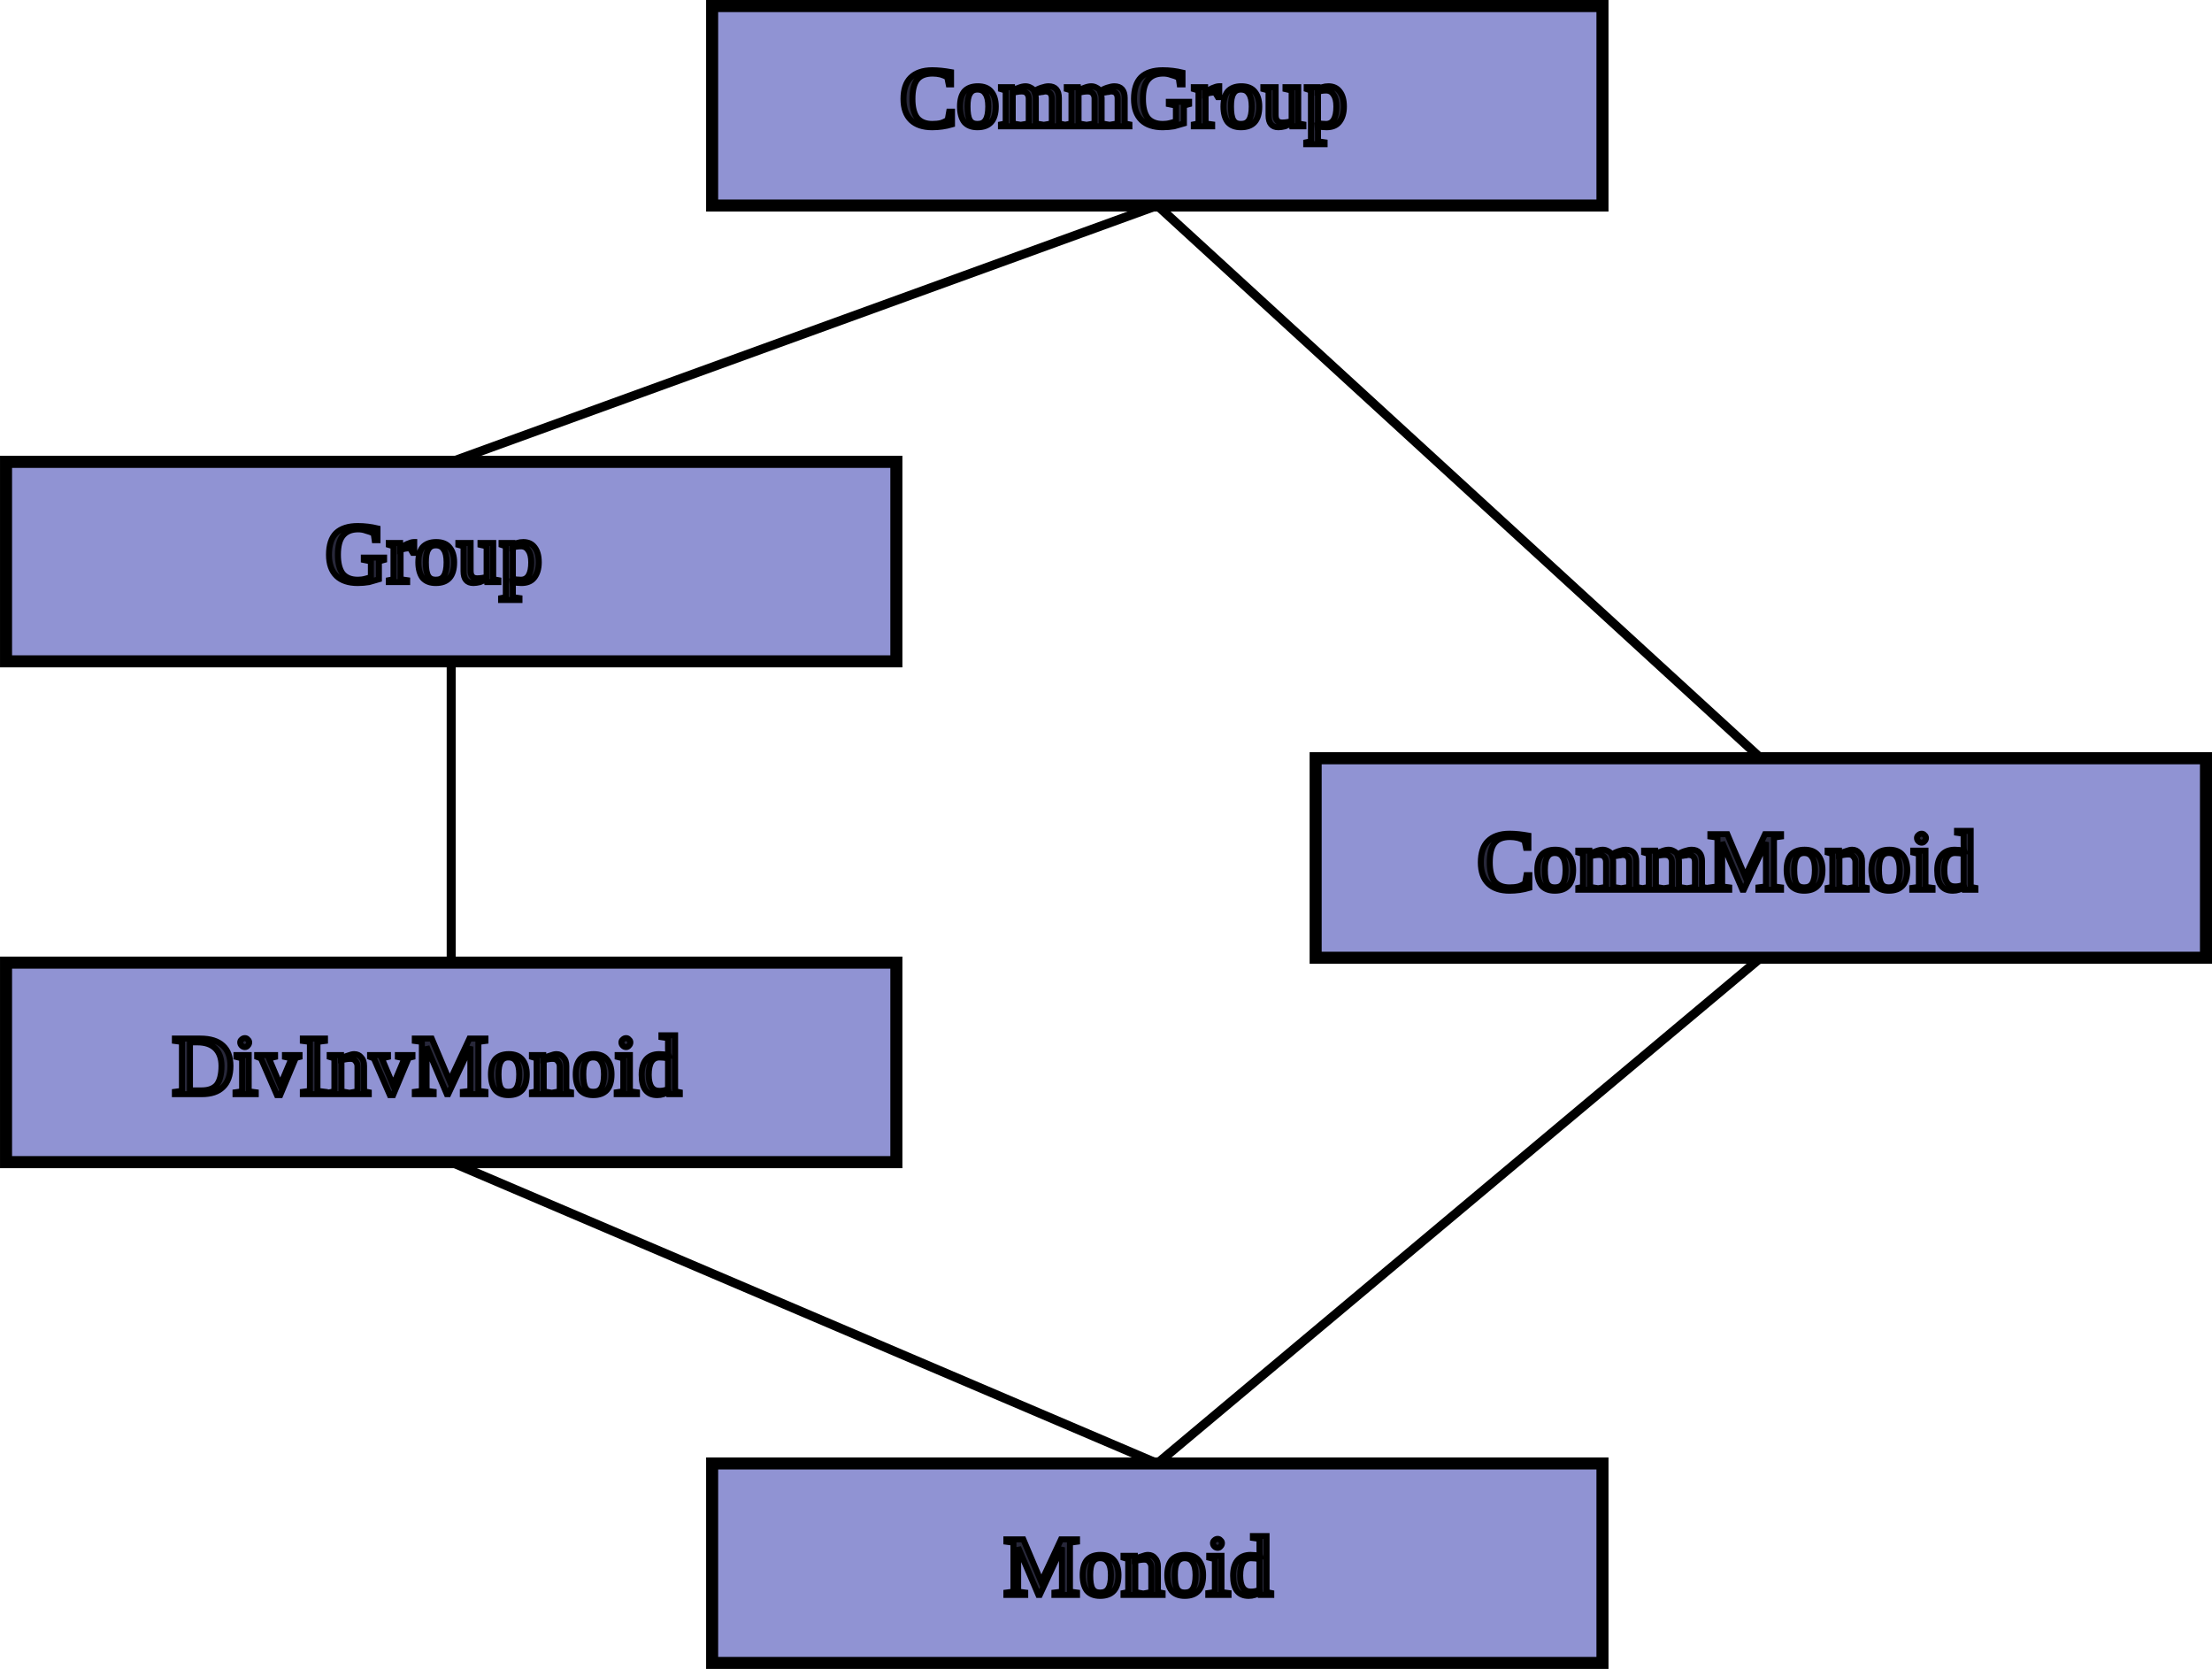
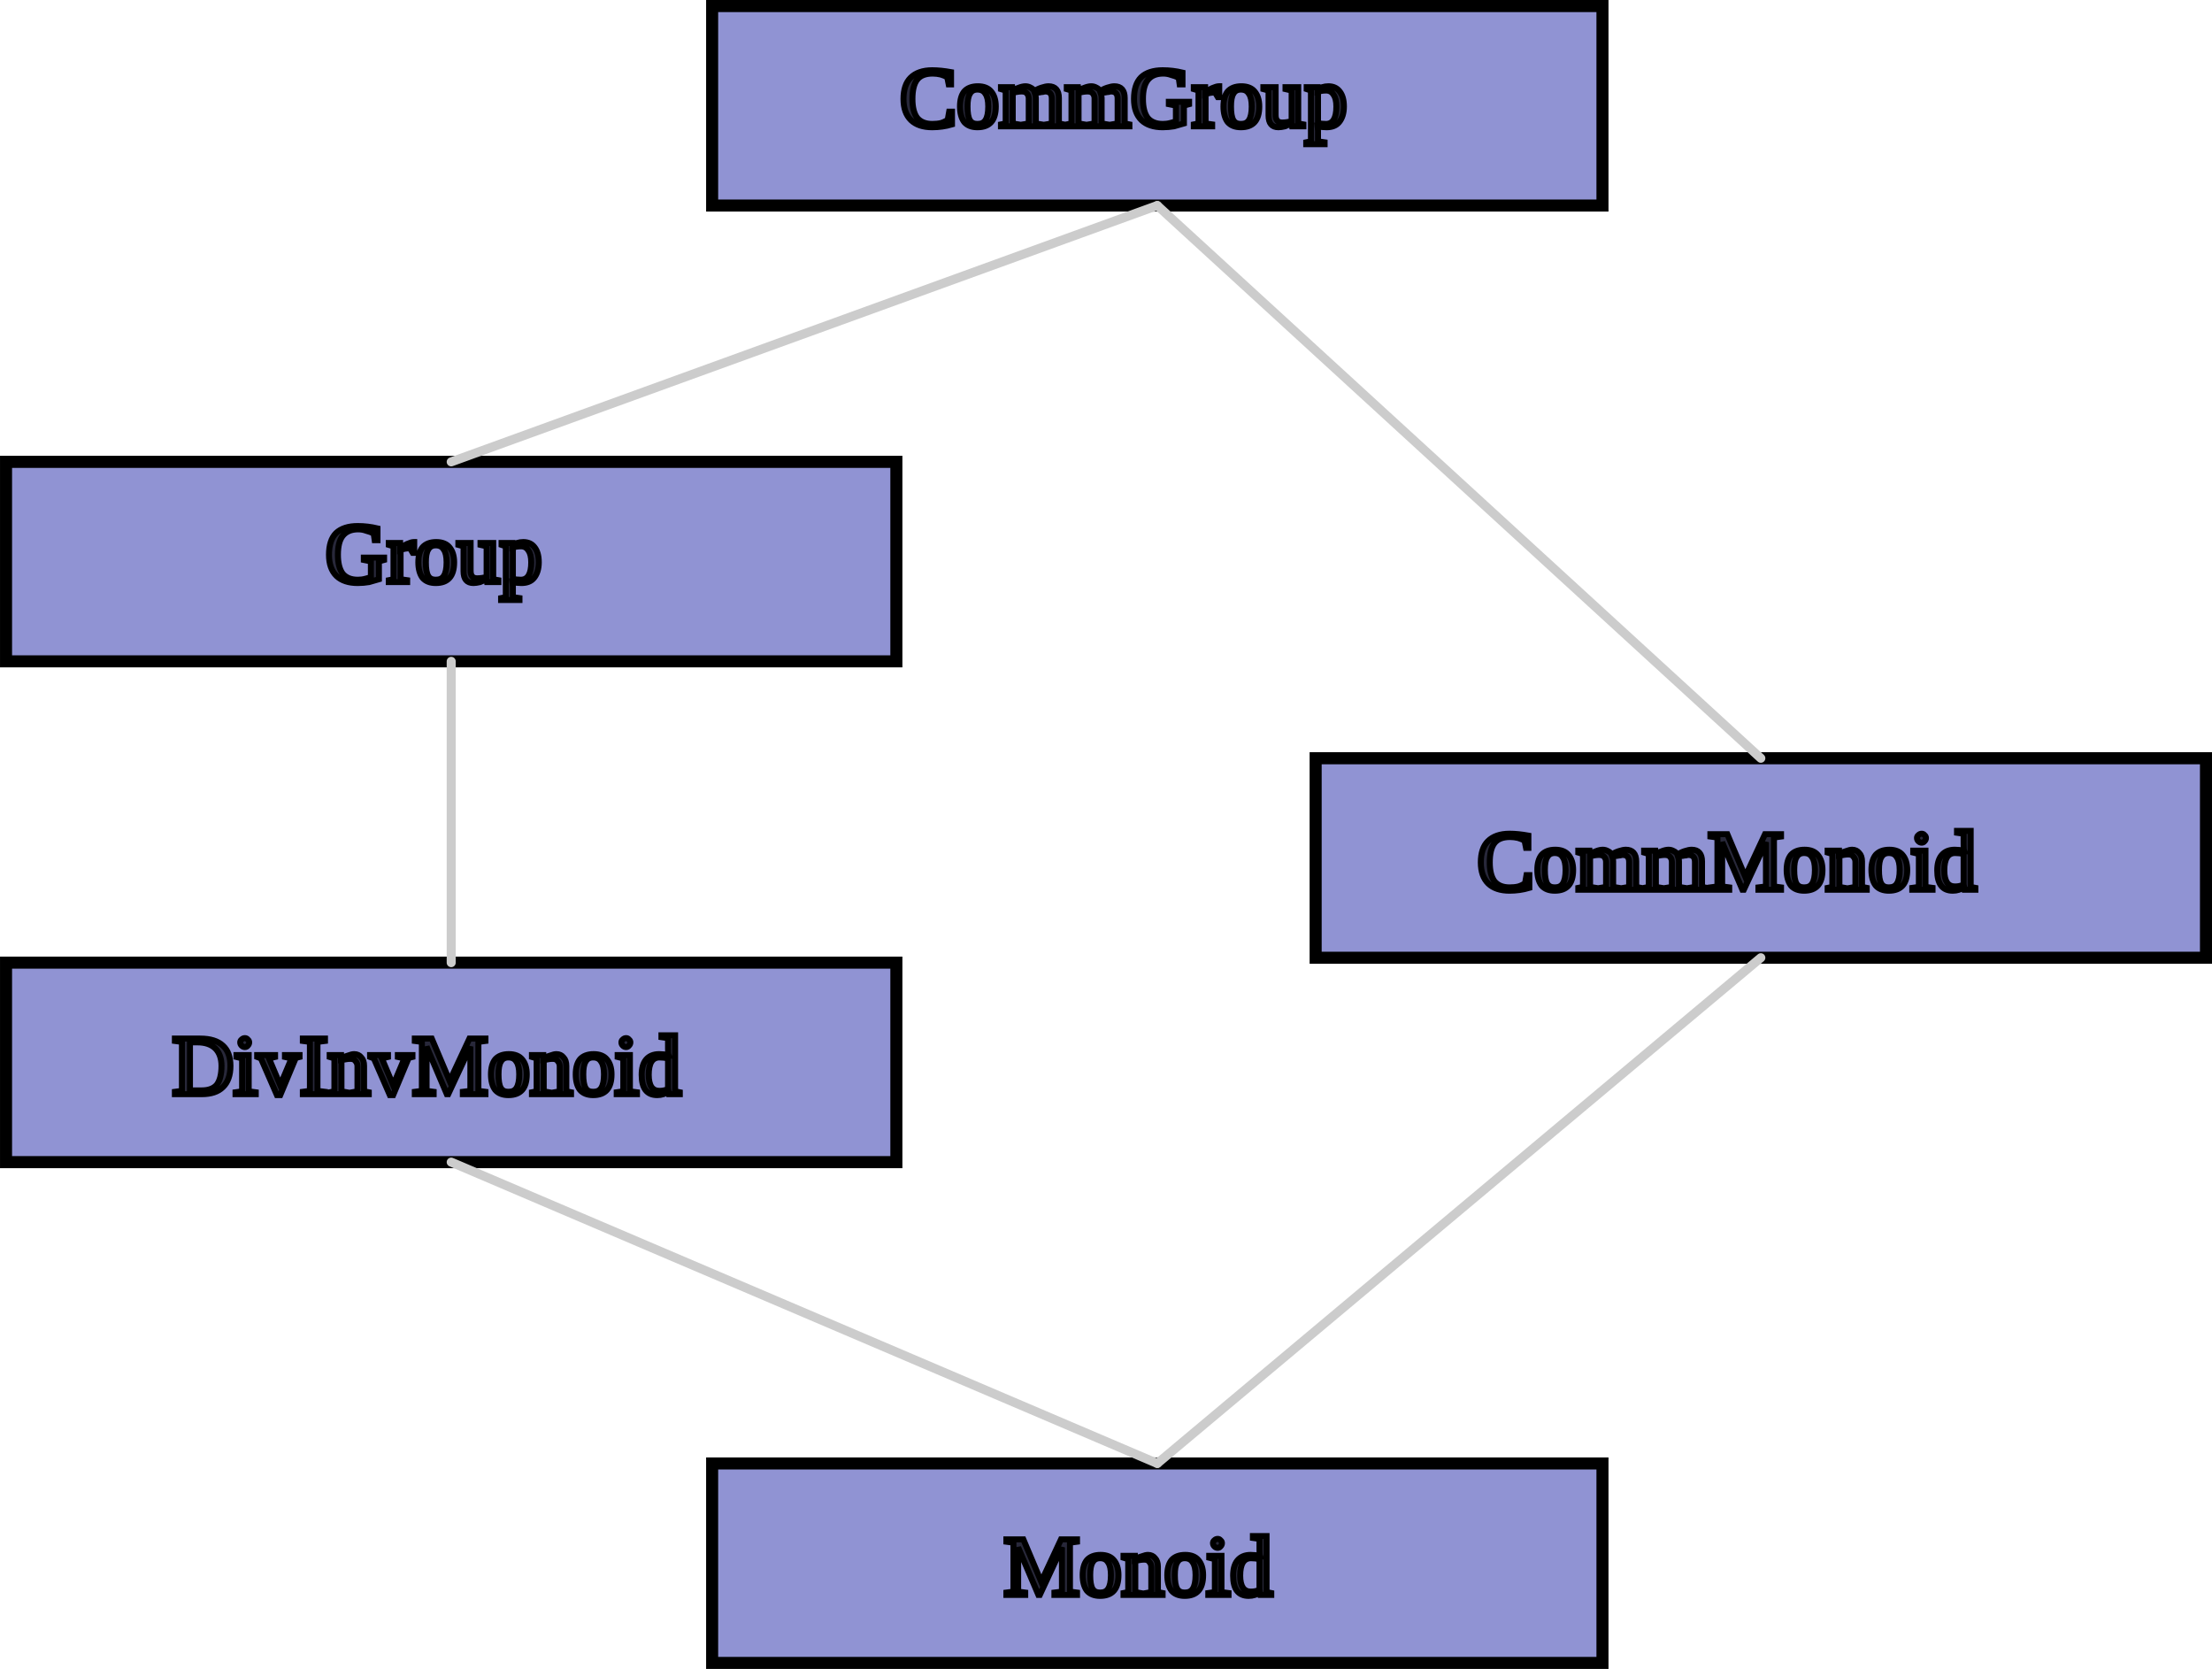
<svg xmlns="http://www.w3.org/2000/svg" width="73.396mm" height="55.369mm" viewBox="0 0 73.396 55.369" version="1.1" id="svg5">
  <defs id="defs2" />
  <g id="layer1" transform="translate(-26.84962,-16.11854)">
    <rect style="fill:#666ac2;fill-opacity:0.726;stroke:#000000;stroke-width:0.4;stroke-linecap:round;stroke-linejoin:miter;stroke-dasharray:none;stroke-opacity:1" id="rect394" width="29.542" height="6.618" x="50.479" y="16.319" />
    <text xml:space="preserve" style="font-size:2.81px;fill:#000000;fill-opacity:0.726;stroke:#000000;stroke-width:0.199;stroke-linecap:round;stroke-linejoin:miter;stroke-dasharray:none;stroke-opacity:1" x="56.72" y="20.307" id="text1162">
      <tspan style="fill:#000000;stroke:#000000;stroke-width:0.199;stroke-dasharray:none" x="56.72" y="20.307" id="tspan1890">CommGroup</tspan>
    </text>
    <rect style="fill:#666ac2;fill-opacity:0.726;stroke:#000000;stroke-width:0.4;stroke-linecap:round;stroke-linejoin:miter;stroke-dasharray:none;stroke-opacity:1" id="rect394-3" width="29.542" height="6.618" x="27.05" y="31.441" />
    <text xml:space="preserve" style="font-size:2.81px;fill:#000000;fill-opacity:0.726;stroke:#000000;stroke-width:0.199;stroke-linecap:round;stroke-linejoin:miter;stroke-dasharray:none;stroke-opacity:1" x="37.655" y="35.43" id="text1162-6">
      <tspan style="fill:#000000;stroke:#000000;stroke-width:0.199;stroke-dasharray:none" x="37.655" y="35.43" id="tspan3593">Group</tspan>
    </text>
    <rect style="fill:#666ac2;fill-opacity:0.726;stroke:#000000;stroke-width:0.4;stroke-linecap:round;stroke-linejoin:miter;stroke-dasharray:none;stroke-opacity:1" id="rect394-5" width="29.542" height="6.618" x="27.05" y="48.055" />
    <text xml:space="preserve" style="font-size:2.81px;fill:#000000;fill-opacity:0.726;stroke:#000000;stroke-width:0.199;stroke-linecap:round;stroke-linejoin:miter;stroke-dasharray:none;stroke-opacity:1" x="32.576" y="52.418" id="text1162-3">
      <tspan style="fill:#000000;stroke:#000000;stroke-width:0.199;stroke-dasharray:none" x="32.576" y="52.418" id="tspan1890-5">DivInvMonoid</tspan>
    </text>
    <rect style="fill:#666ac2;fill-opacity:0.726;stroke:#000000;stroke-width:0.4;stroke-linecap:round;stroke-linejoin:miter;stroke-dasharray:none;stroke-opacity:1" id="rect394-6" width="29.542" height="6.618" x="70.504" y="41.274" />
    <text xml:space="preserve" style="font-size:2.81px;fill:#000000;fill-opacity:0.726;stroke:#000000;stroke-width:0.199;stroke-linecap:round;stroke-linejoin:miter;stroke-dasharray:none;stroke-opacity:1" x="75.875" y="45.636" id="text1162-2">
      <tspan style="fill:#000000;stroke:#000000;stroke-width:0.199;stroke-dasharray:none" x="75.875" y="45.636" id="tspan1890-9">CommMonoid</tspan>
    </text>
    <rect style="fill:#666ac2;fill-opacity:0.726;stroke:#000000;stroke-width:0.4;stroke-linecap:round;stroke-linejoin:miter;stroke-dasharray:none;stroke-opacity:1" id="rect394-1" width="29.542" height="6.618" x="50.479" y="64.669" />
    <text xml:space="preserve" style="font-size:2.81px;fill:#000000;fill-opacity:0.726;stroke:#000000;stroke-width:0.199;stroke-linecap:round;stroke-linejoin:miter;stroke-dasharray:none;stroke-opacity:1" x="60.165" y="69.032" id="text1162-27">
      <tspan style="fill:#000000;stroke:#000000;stroke-width:0.199;stroke-dasharray:none" x="60.165" y="69.032" id="tspan1890-0">Monoid</tspan>
    </text>
-     <path style="fill:#000000;fill-opacity:0.726;stroke:#000000;stroke-width:0.3;stroke-linecap:round;stroke-linejoin:miter;stroke-dasharray:none;stroke-opacity:1" d="M 65.25,22.937 41.821,31.441" id="path5103" />
-     <path style="fill:#000000;fill-opacity:0.726;stroke:#000000;stroke-width:0.3;stroke-linecap:round;stroke-linejoin:miter;stroke-dasharray:none;stroke-opacity:1" d="M 65.25,64.669 85.275,47.892" id="path5109" />
-     <path style="fill:#000000;fill-opacity:0.726;stroke:#000000;stroke-width:0.3;stroke-linecap:round;stroke-linejoin:miter;stroke-dasharray:none;stroke-opacity:1" d="M 85.275,41.274 65.25,22.937" id="path5111" />
-     <path style="fill:#000000;fill-opacity:0.726;stroke:#000000;stroke-width:0.3;stroke-linecap:round;stroke-linejoin:miter;stroke-dasharray:none;stroke-opacity:1" d="m 41.821,38.059 v 9.996" id="path5113" />
-     <path style="fill:#000000;fill-opacity:0.726;stroke:#000000;stroke-width:0.3;stroke-linecap:round;stroke-linejoin:miter;stroke-dasharray:none;stroke-opacity:1" d="m 41.821,54.673 23.429,9.996" id="path5115" />
+     <path style="fill:#df8f87;fill-opacity:0.726;stroke:#cccccc;stroke-width:0.3;stroke-linecap:round;stroke-linejoin:miter;stroke-dasharray:none;stroke-opacity:1" d="M 65.25,22.937 41.821,31.441" id="path5103" />
+     <path style="fill:#000000;fill-opacity:0.726;stroke:#cccccc;stroke-width:0.3;stroke-linecap:round;stroke-linejoin:miter;stroke-dasharray:none;stroke-opacity:1" d="M 65.25,64.669 85.275,47.892" id="path5109" />
+     <path style="fill:#000000;fill-opacity:0.726;stroke:#cccccc;stroke-width:0.3;stroke-linecap:round;stroke-linejoin:miter;stroke-dasharray:none;stroke-opacity:1" d="M 85.275,41.274 65.25,22.937" id="path5111" />
+     <path style="fill:#000000;fill-opacity:0.726;stroke:#cccccc;stroke-width:0.3;stroke-linecap:round;stroke-linejoin:miter;stroke-dasharray:none;stroke-opacity:1" d="m 41.821,38.059 v 9.996" id="path5113" />
+     <path style="fill:#000000;fill-opacity:0.726;stroke:#cccccc;stroke-width:0.3;stroke-linecap:round;stroke-linejoin:miter;stroke-dasharray:none;stroke-opacity:1" d="m 41.821,54.673 23.429,9.996" id="path5115" />
  </g>
</svg>
